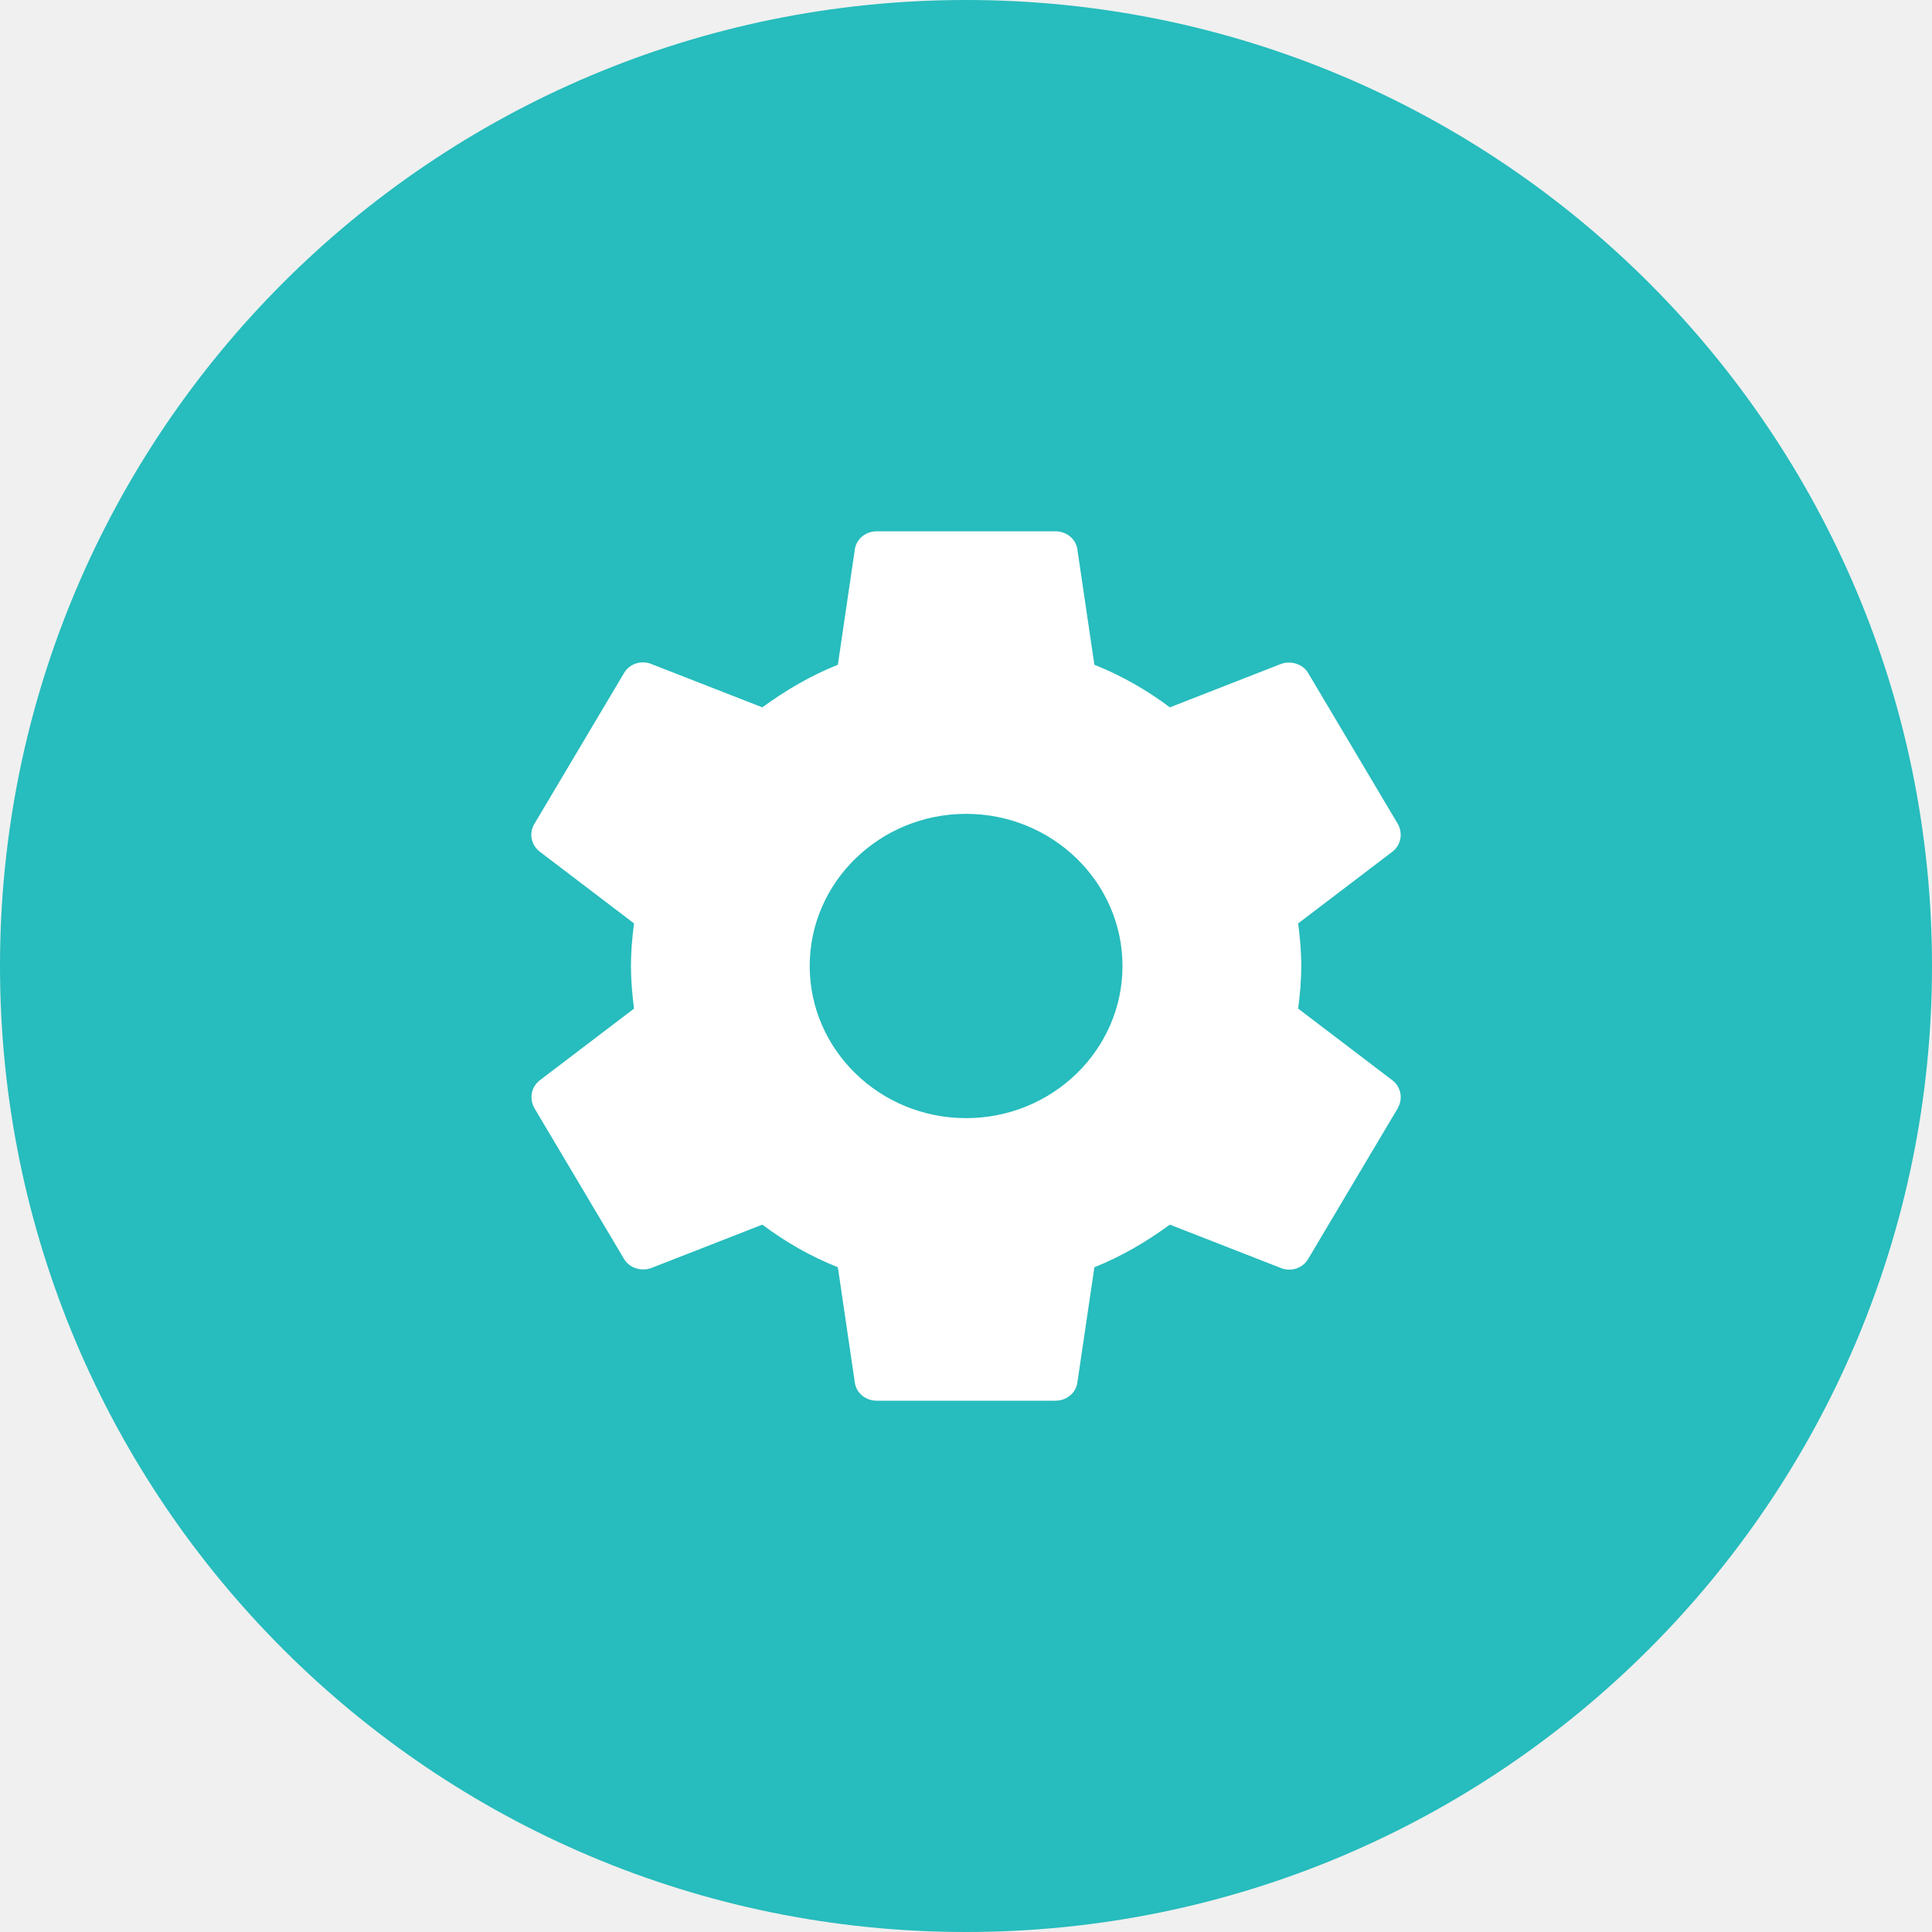
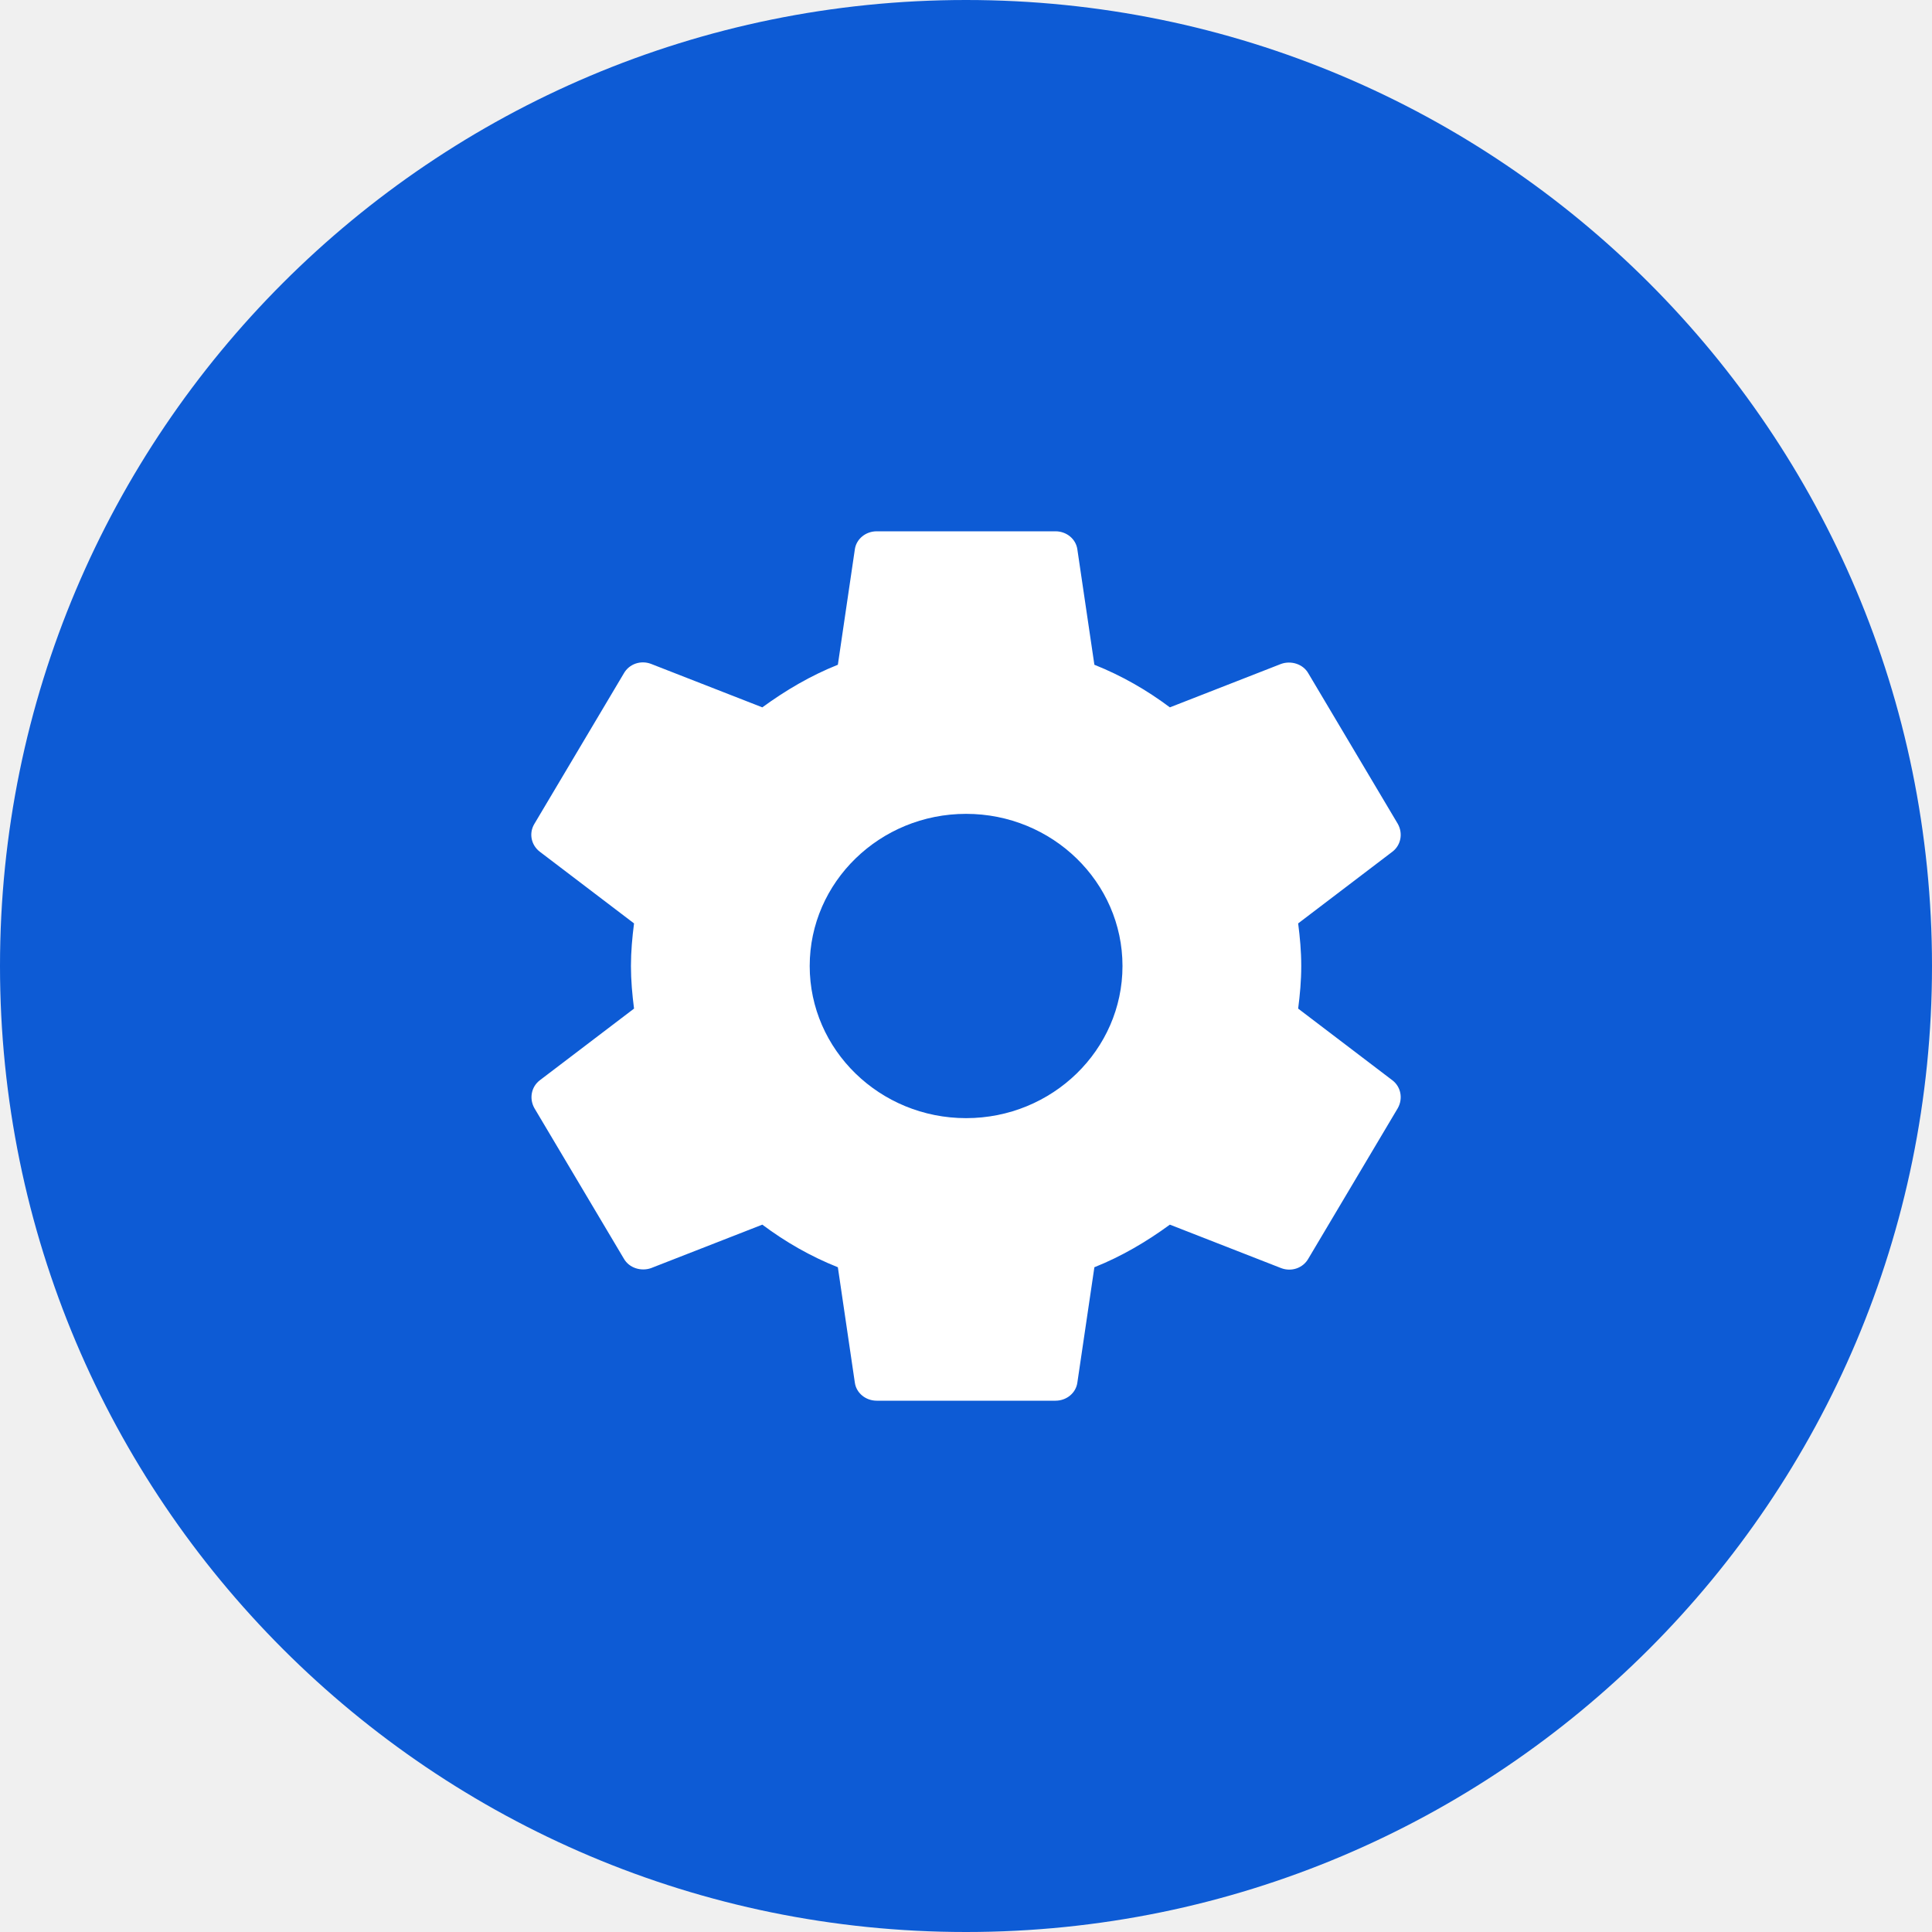
<svg xmlns="http://www.w3.org/2000/svg" width="40px" height="40px" viewBox="0 0 40 40" version="1.1">
  <defs />
  <g id="Dashboard---Configure" stroke="none" stroke-width="1" fill="none" fill-rule="evenodd" transform="translate(-20, -794)">
    <g id="ic_configureActive" transform="translate(20, 794)">
-       <circle id="Oval-5" fill="#27BCBD" cx="20" cy="20" r="20" />
+       <circle id="Oval-5" fill="#0D5BD5" cx="20" cy="20" r="20" />
      <g id="ic_settings_black_24px" transform="translate(9, 9)">
        <polygon id="Shape" points="0 0 22 0 22 22 0 22" />
        <path d="M17.877,11.882 C17.914,11.594 17.941,11.306 17.941,11 C17.941,10.694 17.914,10.406 17.877,10.118 L19.829,8.633 C20.005,8.498 20.051,8.255 19.94,8.057 L18.089,4.943 C17.978,4.745 17.729,4.673 17.525,4.745 L15.221,5.645 C14.74,5.285 14.222,4.988 13.658,4.763 L13.306,2.378 C13.278,2.162 13.084,2 12.853,2 L9.152,2 C8.92,2 8.726,2.162 8.698,2.378 L8.347,4.763 C7.782,4.988 7.264,5.294 6.783,5.645 L4.479,4.745 C4.266,4.664 4.026,4.745 3.915,4.943 L2.064,8.057 C1.944,8.255 1.999,8.498 2.175,8.633 L4.127,10.118 C4.09,10.406 4.063,10.703 4.063,11 C4.063,11.297 4.09,11.594 4.127,11.882 L2.175,13.367 C1.999,13.502 1.953,13.745 2.064,13.943 L3.915,17.057 C4.026,17.255 4.275,17.327 4.479,17.255 L6.783,16.355 C7.264,16.715 7.782,17.012 8.347,17.237 L8.698,19.622 C8.726,19.838 8.92,20 9.152,20 L12.853,20 C13.084,20 13.278,19.838 13.306,19.622 L13.658,17.237 C14.222,17.012 14.74,16.706 15.221,16.355 L17.525,17.255 C17.738,17.336 17.978,17.255 18.089,17.057 L19.94,13.943 C20.051,13.745 20.005,13.502 19.829,13.367 L17.877,11.882 Z M11.002,14.15 C9.216,14.15 7.764,12.737 7.764,11 C7.764,9.263 9.216,7.85 11.002,7.85 C12.788,7.85 14.24,9.263 14.24,11 C14.24,12.737 12.788,14.15 11.002,14.15 Z" id="Shape" fill="#FFFFFF" fill-rule="nonzero" />
      </g>
    </g>
  </g>
</svg>
